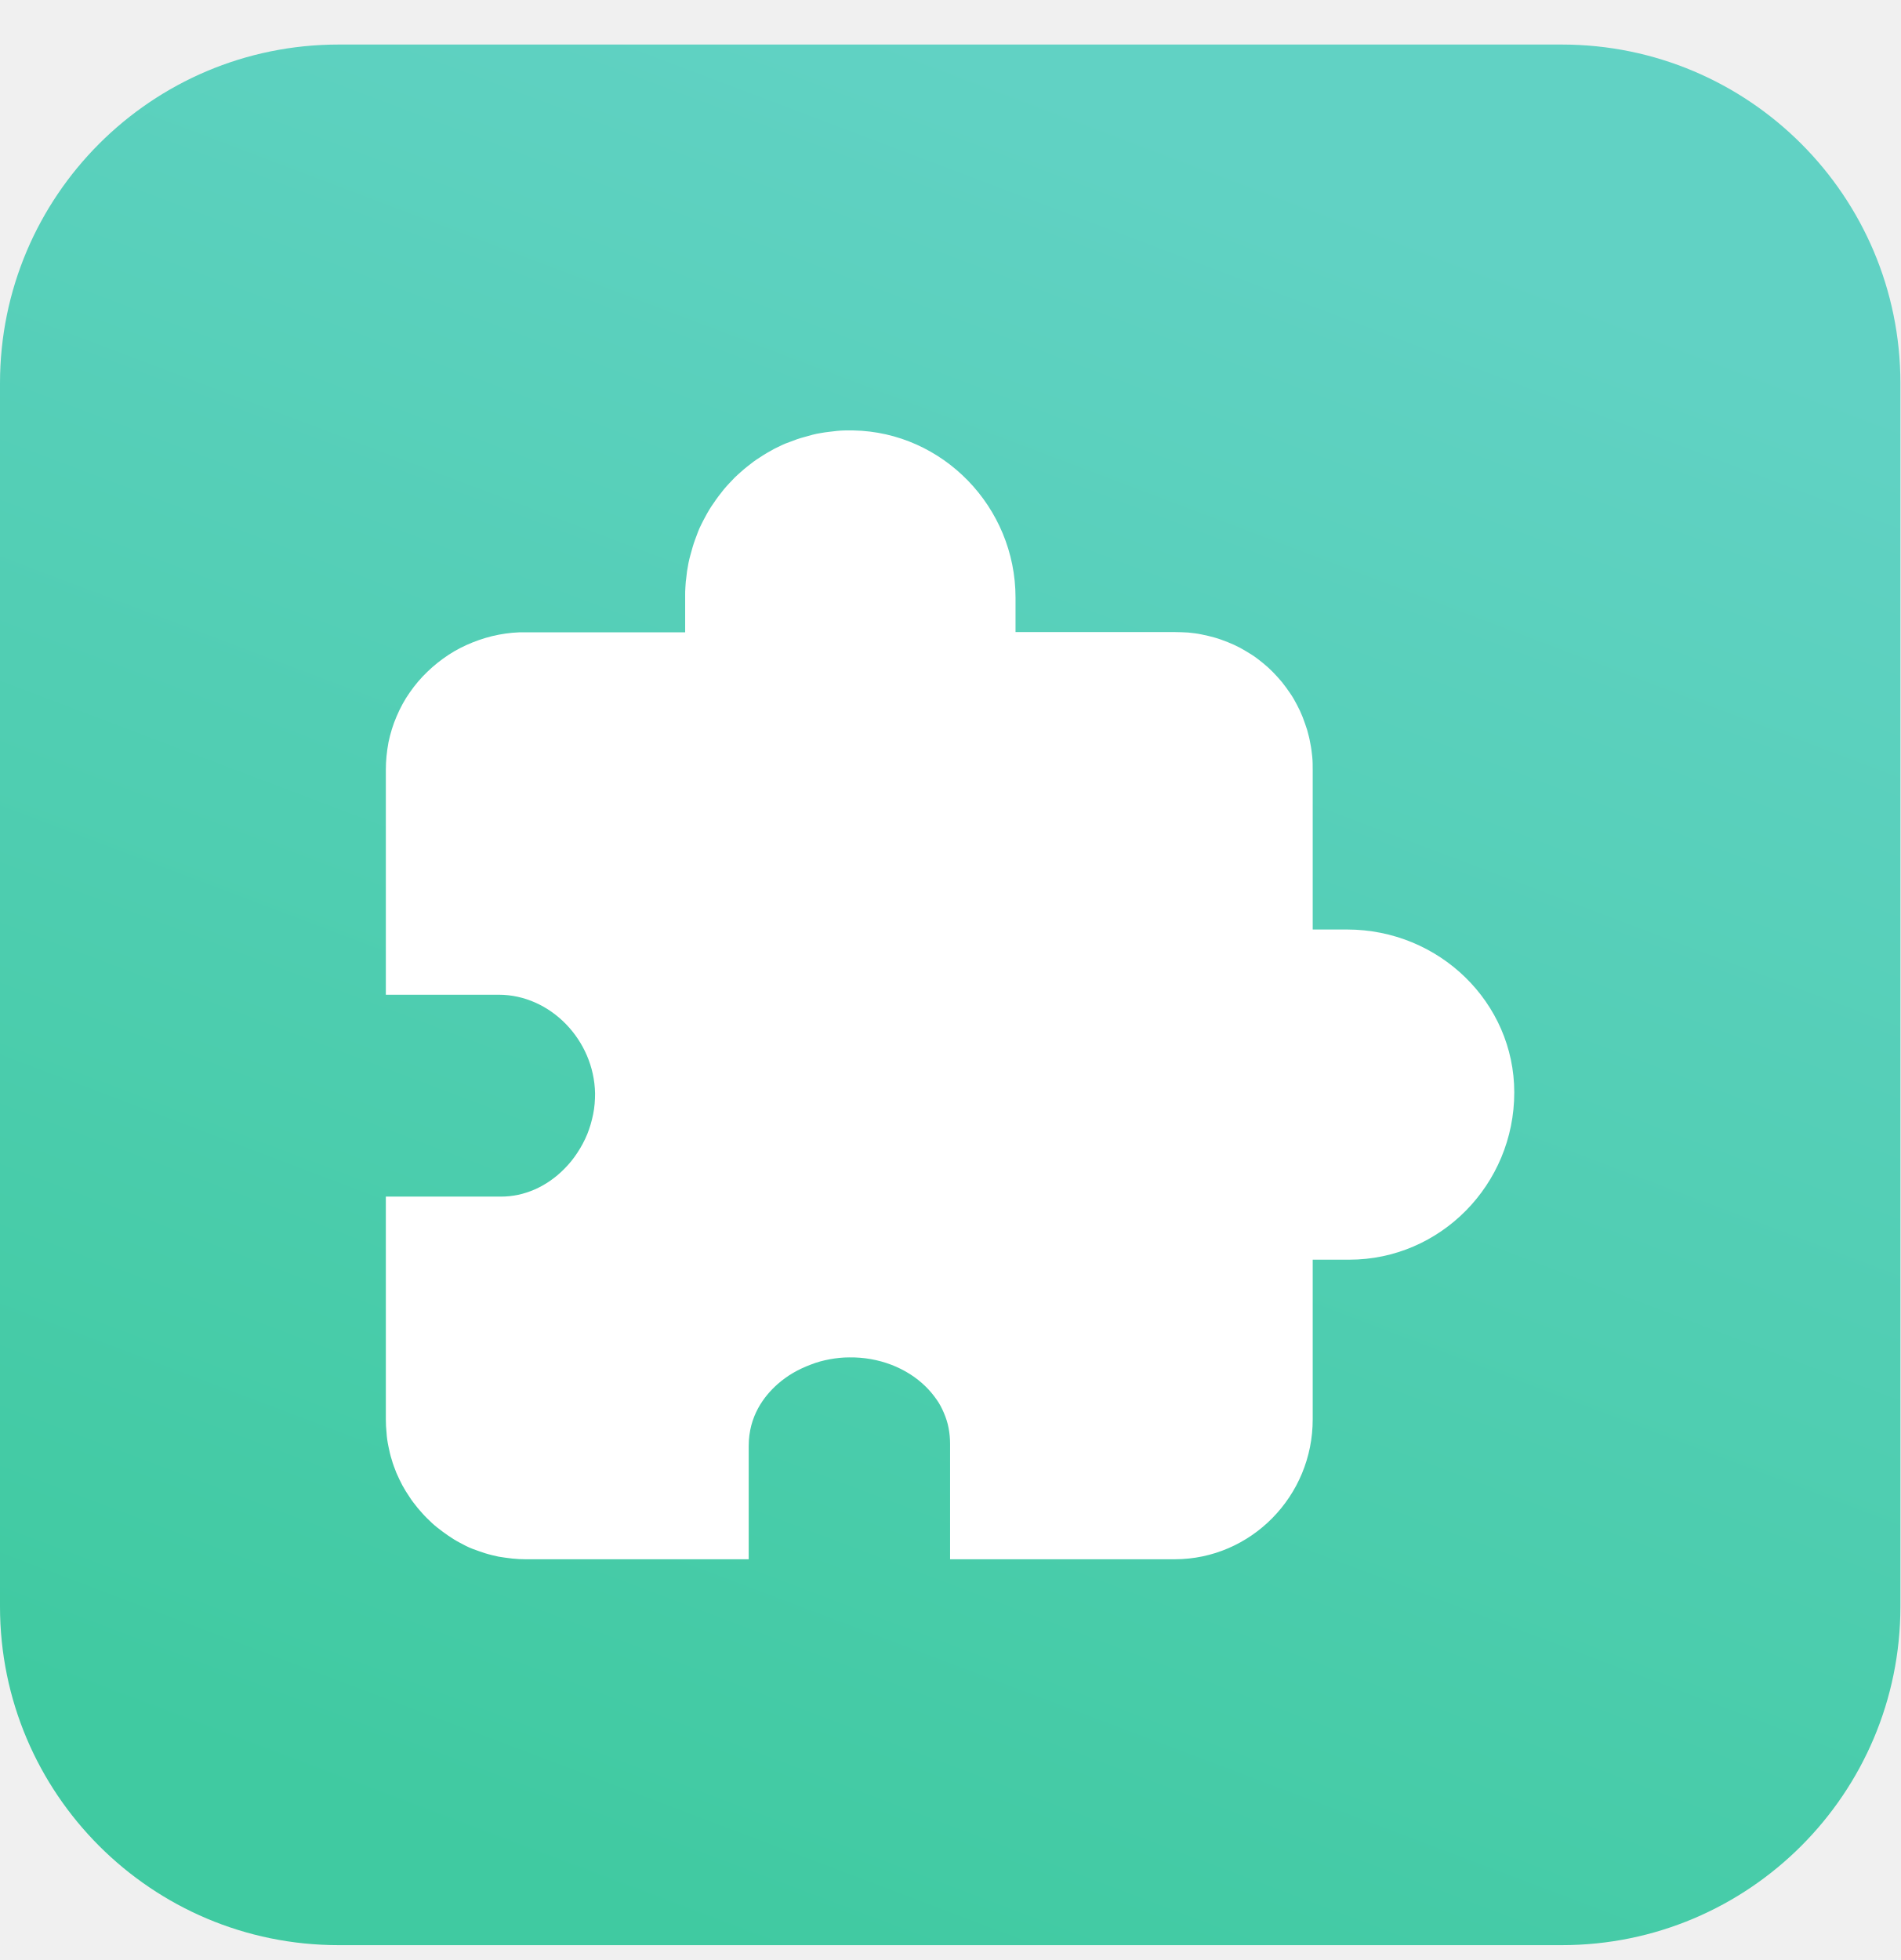
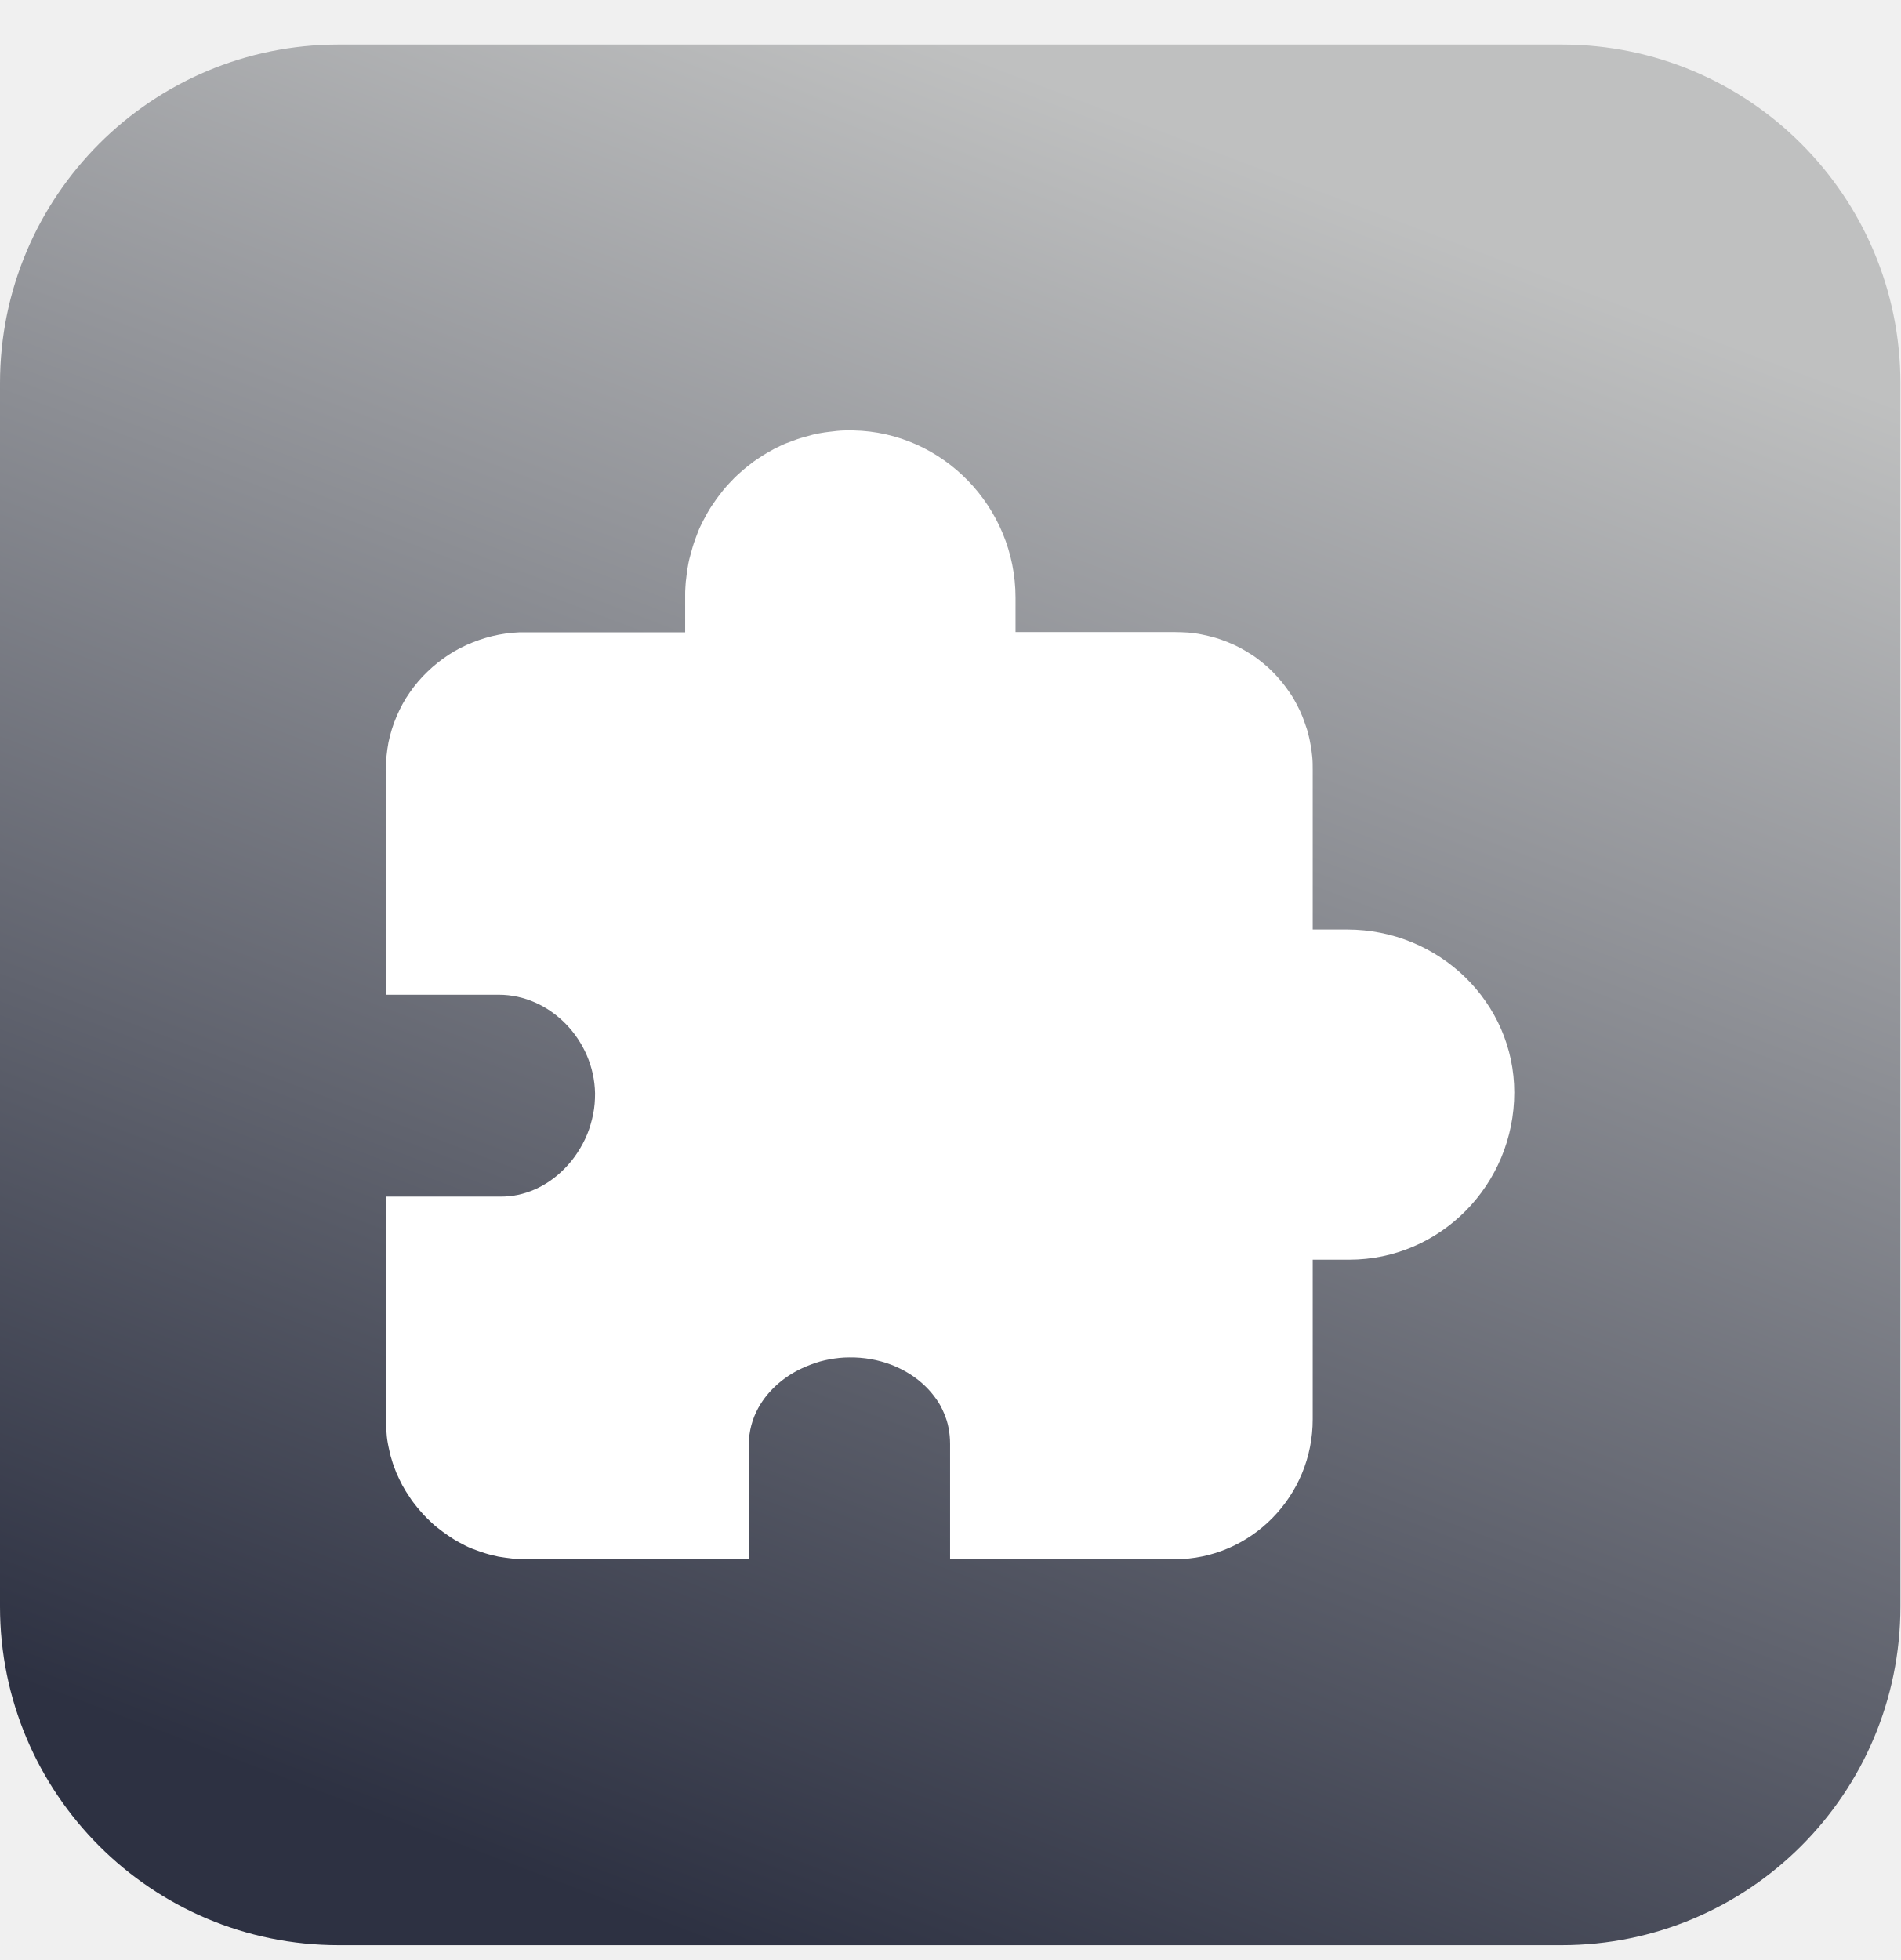
<svg xmlns="http://www.w3.org/2000/svg" viewBox="0 0 32 33" fill="none">
  <rect y="0.75" width="32" height="32" rx="5.702" fill="url(#paint0_linear_5686_3911)" />
  <path d="M19.779 26.253H15.998V24.31C15.998 24.221 15.99 24.133 15.973 24.044C15.957 23.956 15.929 23.872 15.893 23.787C15.857 23.703 15.817 23.626 15.764 23.554C15.712 23.481 15.656 23.413 15.591 23.349C15.266 23.027 14.791 22.846 14.296 22.854C14.188 22.854 14.079 22.866 13.97 22.886C13.862 22.906 13.757 22.934 13.653 22.975C13.548 23.015 13.451 23.059 13.355 23.115C13.258 23.172 13.17 23.236 13.089 23.308C12.868 23.506 12.607 23.839 12.607 24.346V26.253H8.854C8.777 26.253 8.701 26.249 8.625 26.241C8.548 26.233 8.472 26.221 8.395 26.209C8.319 26.192 8.247 26.176 8.17 26.152C8.098 26.128 8.025 26.104 7.953 26.076C7.88 26.048 7.812 26.012 7.744 25.975C7.675 25.939 7.611 25.899 7.547 25.855C7.482 25.81 7.422 25.766 7.362 25.718C7.301 25.67 7.245 25.617 7.189 25.561C7.132 25.505 7.084 25.448 7.032 25.388C6.984 25.328 6.935 25.267 6.895 25.203C6.851 25.139 6.811 25.074 6.774 25.006C6.738 24.938 6.706 24.869 6.674 24.797C6.646 24.724 6.617 24.652 6.597 24.579C6.573 24.507 6.557 24.431 6.541 24.354C6.525 24.278 6.513 24.201 6.509 24.125C6.501 24.049 6.497 23.972 6.497 23.896V20.147H8.436C8.826 20.147 9.204 19.982 9.502 19.68C9.586 19.596 9.658 19.507 9.723 19.407C9.787 19.31 9.843 19.206 9.888 19.097C9.932 18.988 9.964 18.876 9.988 18.759C10.012 18.642 10.02 18.526 10.02 18.409C10.004 17.508 9.264 16.748 8.399 16.748H6.497V12.959C6.497 12.806 6.513 12.653 6.541 12.5C6.573 12.348 6.617 12.203 6.678 12.062C6.738 11.921 6.811 11.784 6.899 11.66C6.988 11.531 7.088 11.414 7.197 11.31C7.305 11.205 7.426 11.109 7.555 11.024C7.683 10.94 7.82 10.871 7.961 10.815C8.102 10.759 8.251 10.714 8.399 10.686C8.548 10.658 8.701 10.642 8.854 10.646H11.537V10.027C11.537 9.982 11.537 9.934 11.541 9.89C11.545 9.846 11.545 9.797 11.553 9.753C11.557 9.709 11.565 9.661 11.569 9.616C11.577 9.572 11.585 9.524 11.593 9.479C11.601 9.435 11.613 9.391 11.625 9.347L11.662 9.214C11.674 9.17 11.69 9.126 11.706 9.081C11.722 9.037 11.738 8.997 11.754 8.953C11.77 8.908 11.79 8.868 11.81 8.828C11.831 8.788 11.851 8.743 11.875 8.703C11.895 8.663 11.919 8.623 11.943 8.582C11.967 8.542 11.991 8.506 12.02 8.466C12.044 8.43 12.072 8.389 12.1 8.353L12.184 8.245C12.213 8.208 12.245 8.176 12.277 8.14C12.309 8.108 12.341 8.072 12.373 8.039C12.406 8.007 12.442 7.975 12.474 7.947C12.51 7.915 12.542 7.887 12.579 7.858L12.687 7.774C12.723 7.746 12.764 7.722 12.8 7.698C12.836 7.673 12.876 7.649 12.916 7.625C12.957 7.601 12.997 7.581 13.037 7.557C13.077 7.537 13.118 7.517 13.162 7.496C13.202 7.476 13.246 7.46 13.291 7.444C13.335 7.428 13.375 7.412 13.419 7.396C13.464 7.38 13.508 7.368 13.552 7.356L13.685 7.319C13.729 7.307 13.773 7.299 13.822 7.291C13.87 7.283 13.914 7.275 13.958 7.271C14.003 7.267 14.051 7.259 14.095 7.255C14.139 7.251 14.188 7.247 14.232 7.247H14.369C15.873 7.275 17.1 8.534 17.1 10.063V10.642H19.779C19.855 10.642 19.932 10.646 20.008 10.65C20.084 10.658 20.161 10.666 20.233 10.682C20.31 10.698 20.382 10.714 20.454 10.735C20.527 10.755 20.599 10.783 20.672 10.811C20.744 10.839 20.812 10.871 20.881 10.907C20.949 10.944 21.014 10.984 21.078 11.024C21.142 11.064 21.203 11.113 21.263 11.161C21.323 11.209 21.38 11.261 21.432 11.314C21.484 11.366 21.537 11.426 21.585 11.483C21.633 11.543 21.677 11.603 21.721 11.668C21.766 11.732 21.802 11.796 21.838 11.865C21.874 11.933 21.907 12.002 21.935 12.074C21.963 12.146 21.987 12.219 22.011 12.291C22.031 12.364 22.051 12.44 22.063 12.512C22.079 12.589 22.088 12.661 22.096 12.738C22.104 12.814 22.104 12.89 22.104 12.967V15.65H22.683C24.235 15.65 25.498 16.881 25.498 18.393C25.498 19.946 24.252 21.209 22.719 21.209H22.104V23.892C22.108 25.191 21.062 26.253 19.779 26.253Z" fill="white" />
  <defs>
    <linearGradient id="paint0_linear_5686_3911" x1="16" y1="0.75" x2="4.889" y2="30.083" gradientUnits="userSpaceOnUse">
-       <stop stop-color="#61D2C4" />
-       <stop offset="1" stop-color="#40CAA1" />
+       <stop stop-color="#BFC0C0" />
+       <stop offset="1" stop-color="#2D3142" />
    </linearGradient>
  </defs>
</svg>
